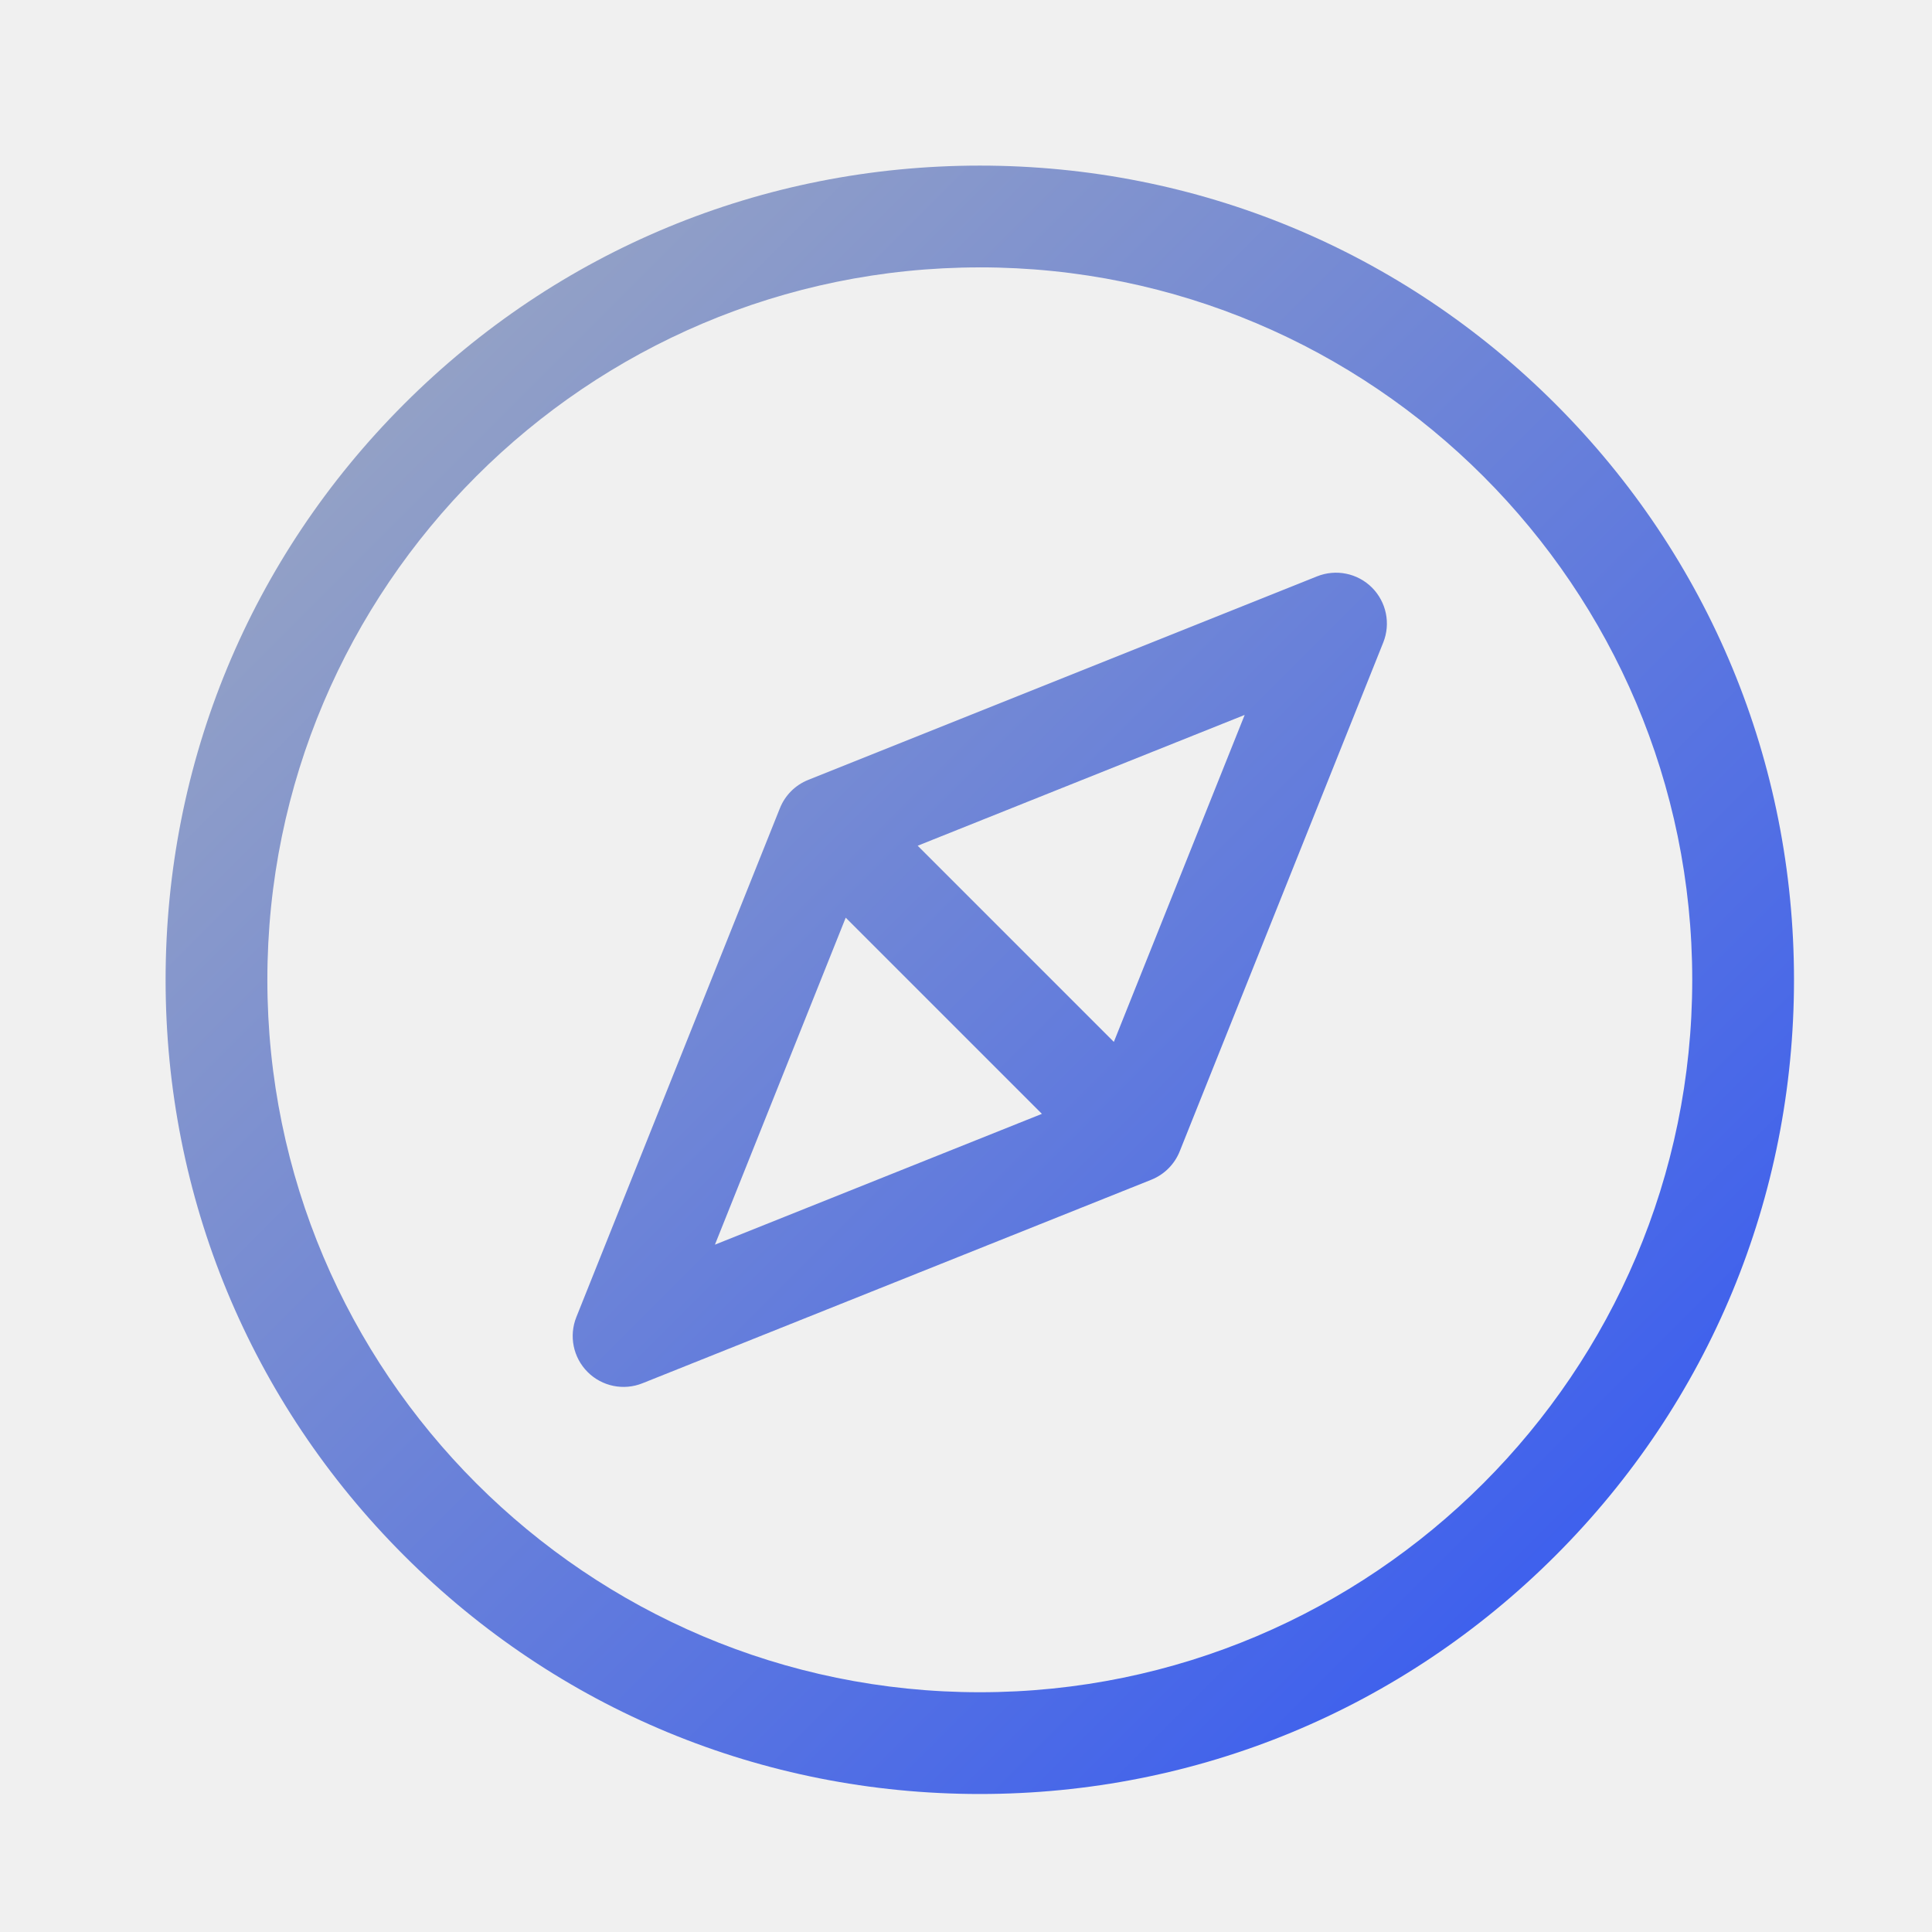
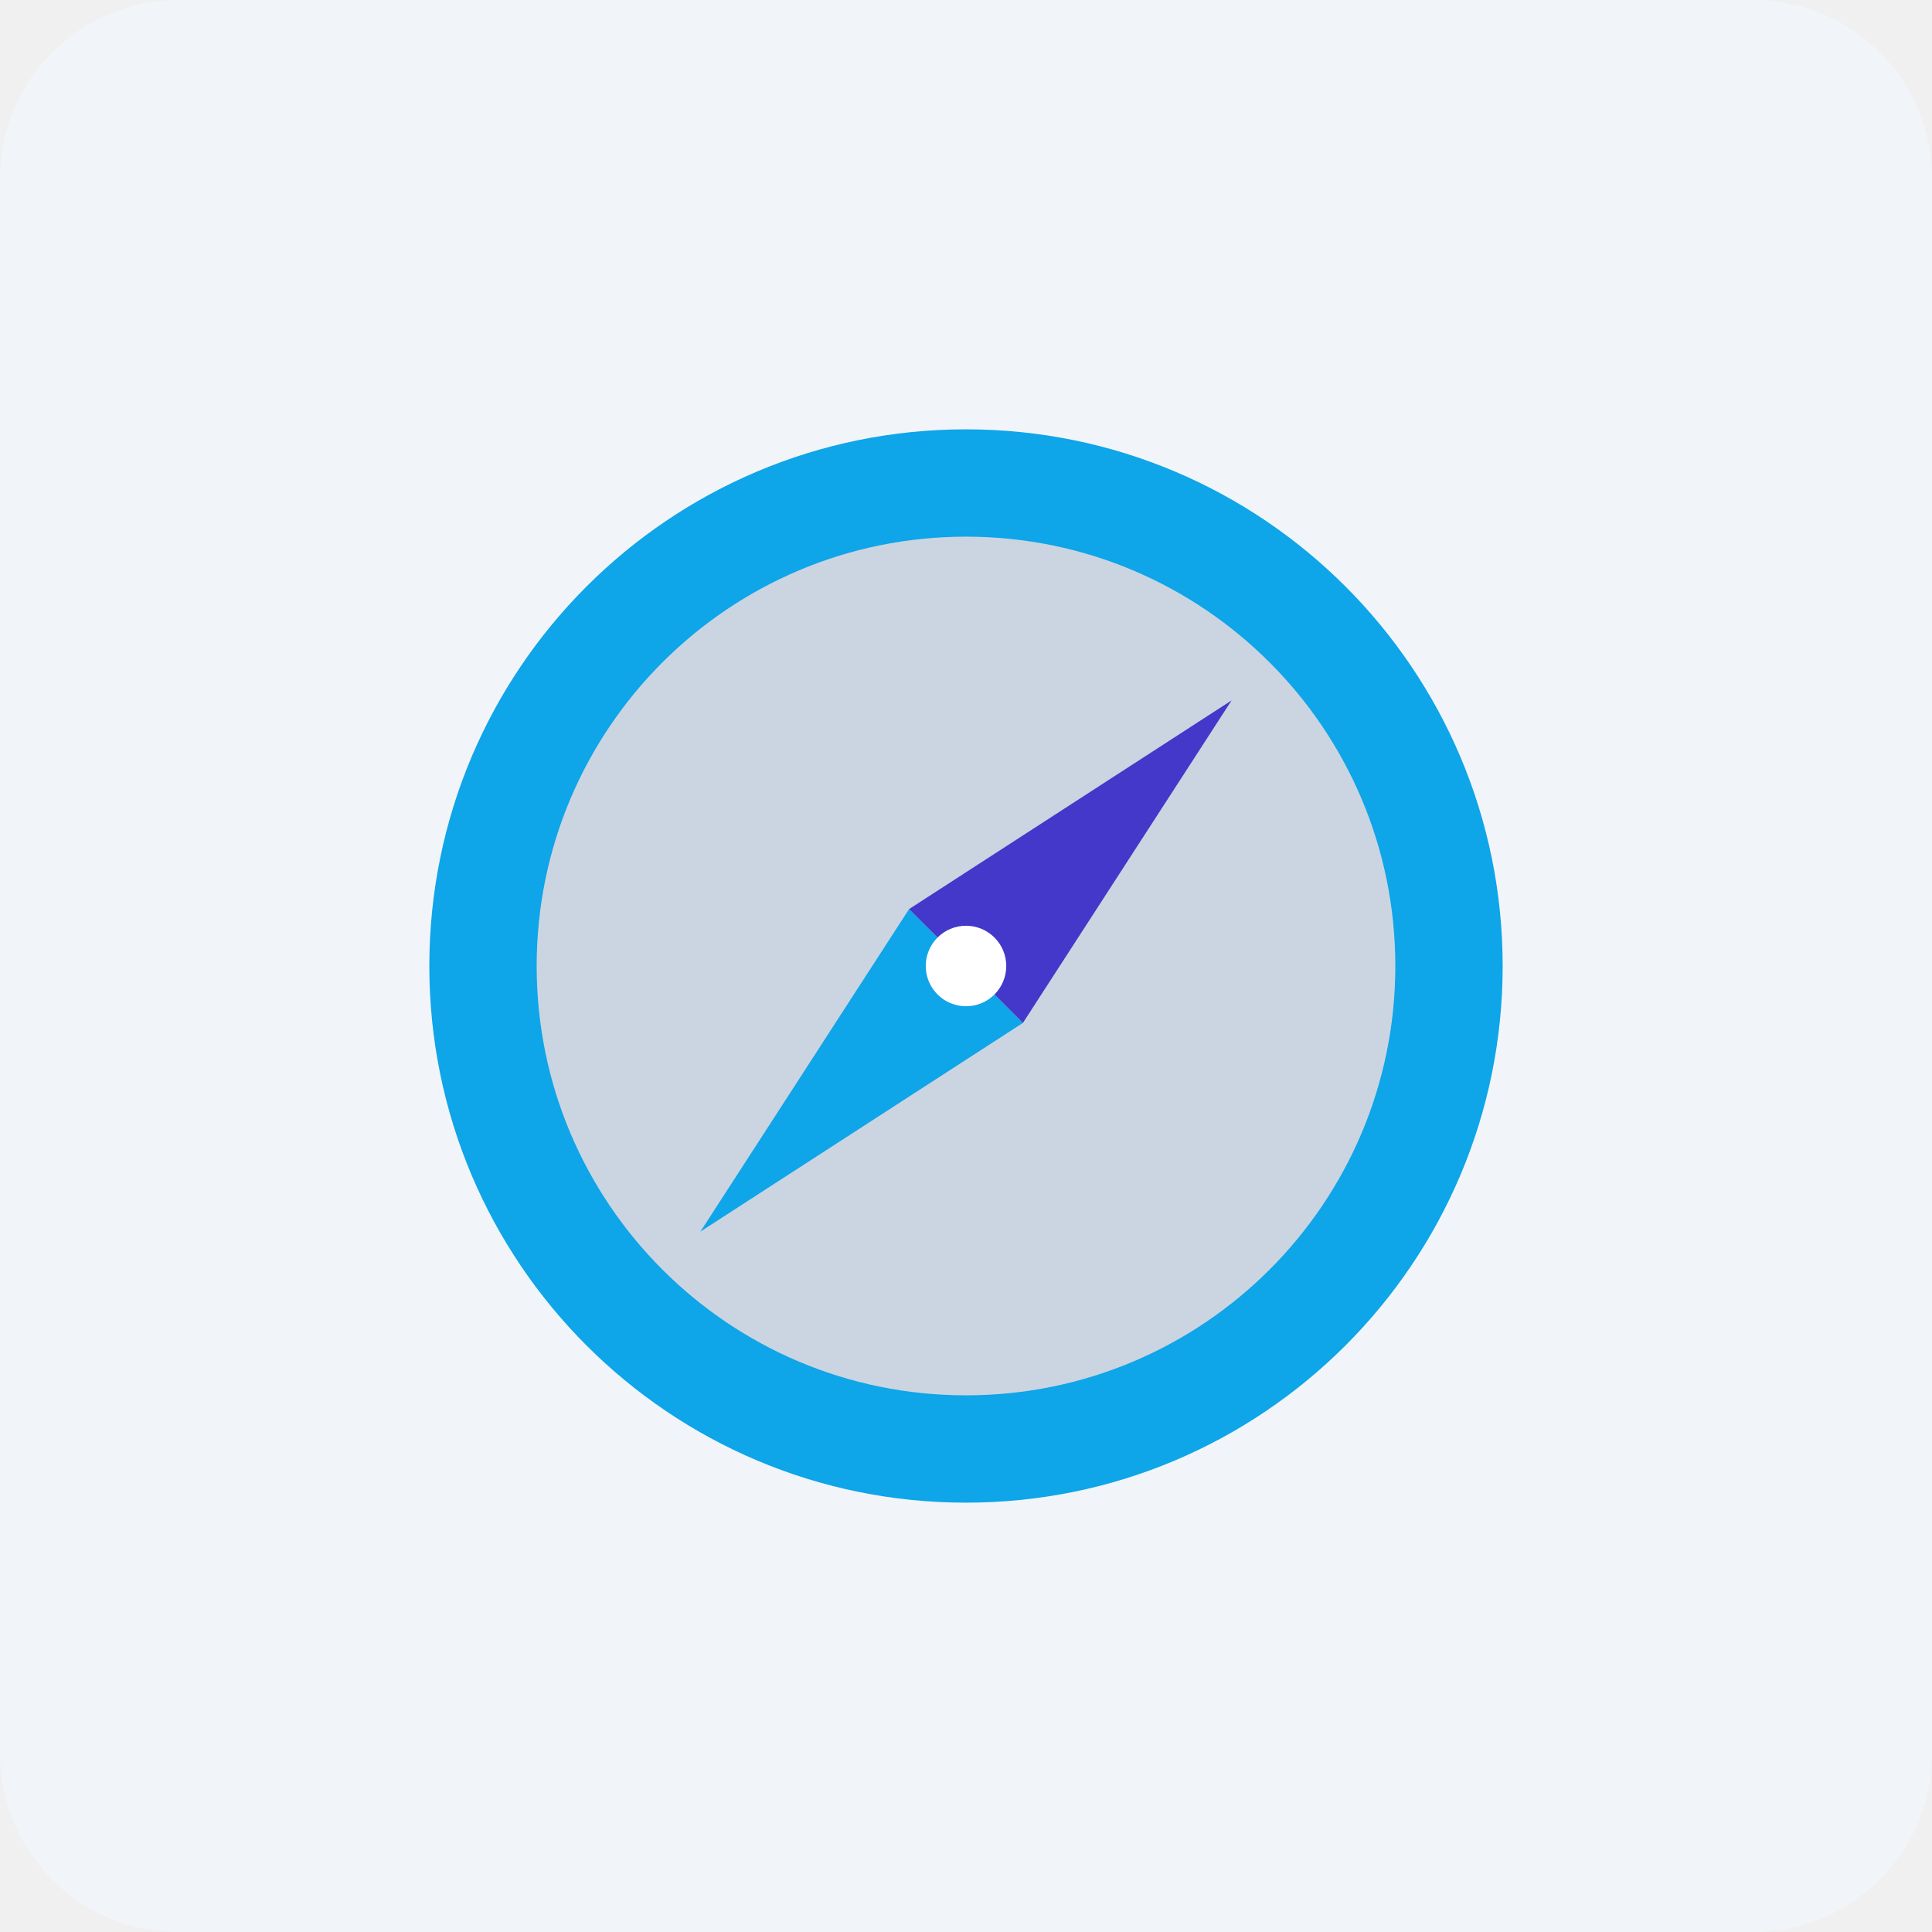
- <svg xmlns="http://www.w3.org/2000/svg" width="70" height="70">
-   <linearGradient id="a" x1="0%" x2="100%" y1="0%" y2="100%">
-     <stop offset="0" stop-color="#a4aebe" />
-     <stop offset="1" stop-color="#2d53f5" />
-   </linearGradient>
-   <path fill="url(#a)" d="M29.5 0c7.88 0 15.288 3.068 20.86 8.64C55.932 14.212 59 21.62 59 29.5s-3.068 15.288-8.64 20.86C44.788 55.932 37.38 59 29.5 59s-15.288-3.068-20.86-8.64C3.068 44.788 0 37.38 0 29.5S3.068 14.212 8.64 8.64C14.212 3.068 21.62 0 29.5 0zm0 3.688C15.267 3.688 3.687 15.267 3.687 29.5S15.268 55.313 29.5 55.313 55.313 43.733 55.313 29.5 43.733 3.687 29.5 3.687zM43.71 15.29c.521.522.682 1.304.408 1.988l-7.375 18.438c-.187.468-.559.84-1.027 1.027l-18.438 7.375a1.84 1.84 0 0 1-1.988-.408 1.844 1.844 0 0 1-.408-1.989l7.375-18.437c.187-.469.558-.84 1.027-1.027l18.437-7.375a1.844 1.844 0 0 1 1.989.408zM24.642 27.249l-4.739 11.848 11.847-4.74zm14.455-7.346-11.848 4.739 7.108 7.108z" transform="translate(6 6)" />
+ <svg xmlns="http://www.w3.org/2000/svg" width="54px" height="54px" viewBox="0 0 54 54" version="1.1">
+   <g id="developer-guide-gdpr" stroke="none" stroke-width="1" fill="none" fill-rule="evenodd">
+     <rect id="Rectangle" fill="#F1F5F9" x="0" y="0" width="54" height="54" rx="5" />
+     <g id="icons8-compass" transform="translate(12, 12)" fill-rule="nonzero">
+       <path d="M30,15 C30,23.285 23.285,30 15,30 C6.715,30 0,23.285 0,15 C0,6.715 6.715,0 15,0 C23.285,0 30,6.715 30,15" id="Path" fill="#0EA5E9" />
+       <path d="M27,15 C27,21.628 21.628,27 15,27 C8.372,27 3,21.628 3,15 C3,8.372 8.372,3 15,3 C21.628,3 27,8.372 27,15" id="Path" fill="#CBD5E1" />
+       <polygon id="Path" fill="#0EA5E9" points="7.576 22.424 16.591 16.591 13.409 13.409" />
+       <polygon id="Path" fill="#4338CA" points="13.409 13.409 16.591 16.591 22.424 7.576" />
+       <path d="M16.125,15 C16.125,15.622 15.622,16.125 15,16.125 C14.378,16.125 13.875,15.622 13.875,15 C13.875,14.378 14.379,13.875 15,13.875 C15.622,13.875 16.125,14.378 16.125,15" id="Path" fill="#FFFFFF" />
+     </g>
+   </g>
</svg>
